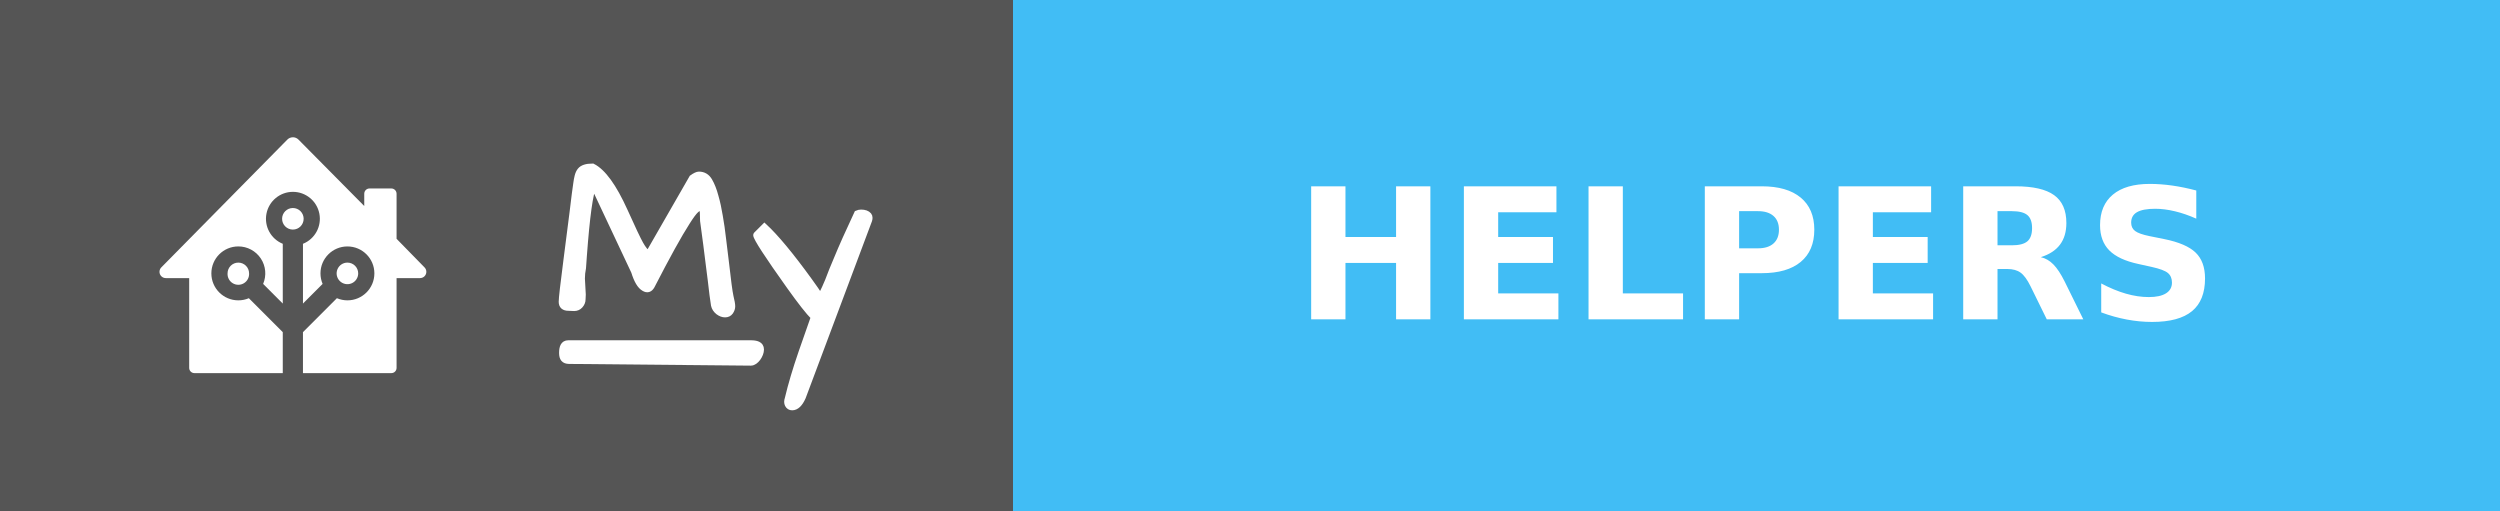
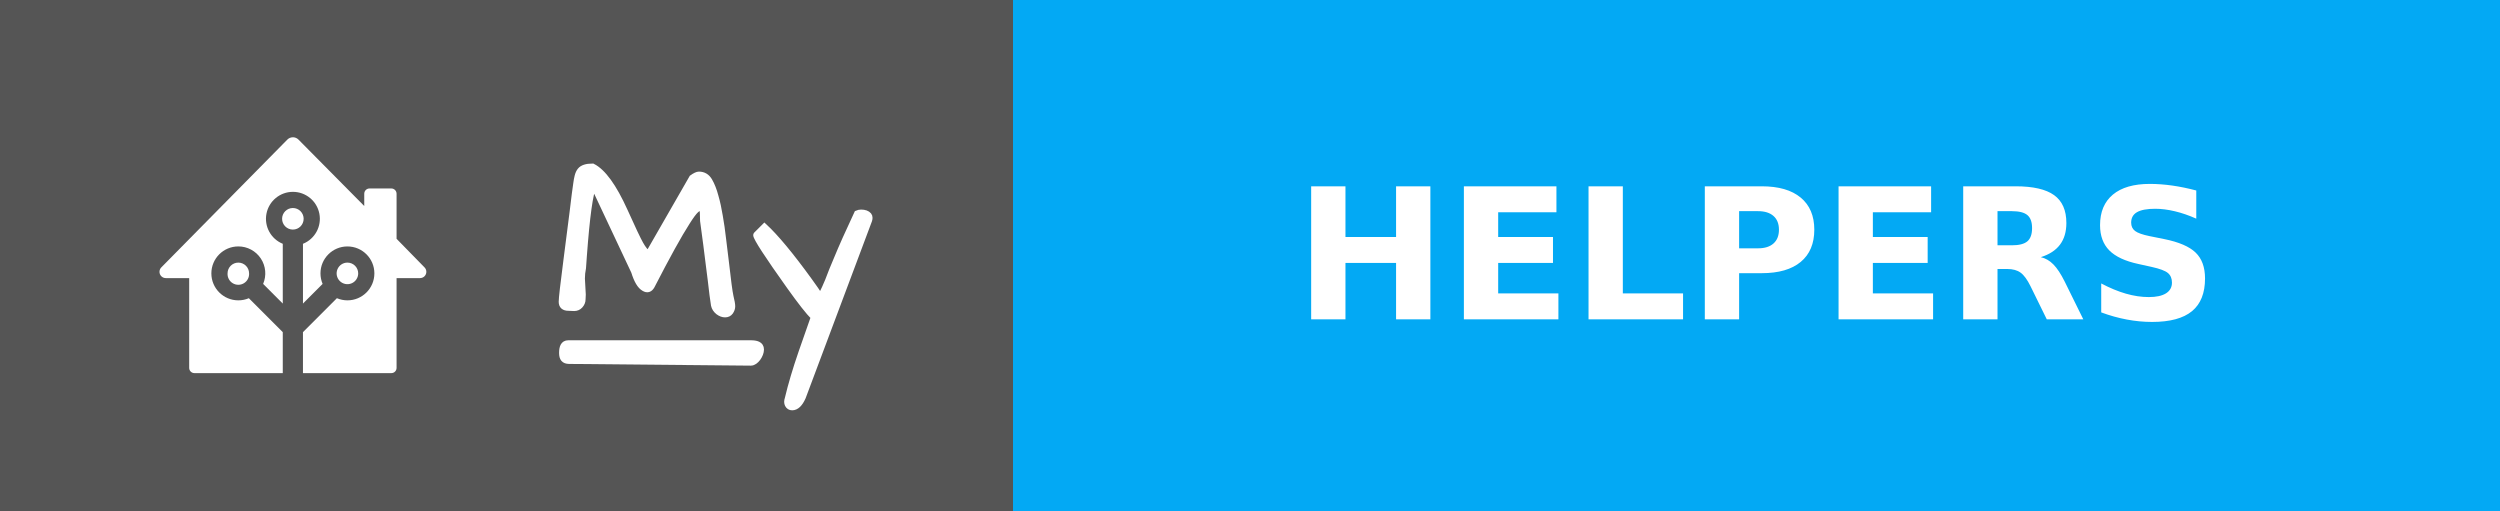
<svg xmlns="http://www.w3.org/2000/svg" width="137" height="28" style="border-radius:4px" aria-label="MY: HELPERS">
  <g shape-rendering="crispEdges">
    <path fill="#555" d="M0 0h55.5v28H0z" />
-     <path fill="#41BDF5" d="M55.5 0H137v28H55.5z" />
+     <path fill="#03a9f4" d="M55.5 0H137v28H55.5z" />
  </g>
  <g fill="#fff" text-anchor="middle" font-family="Verdana,Geneva,DejaVu Sans,sans-serif" text-rendering="geometricPrecision" font-size="100">
    <path d="M16.047 7.523a.429.429 0 0 0-.303.129l-6.905 7.002a.343.343 0 0 0-.099.241.345.345 0 0 0 .346.345h1.281v4.92c0 .159.128.287.287.287h4.842v-2.245l-1.859-1.86a1.474 1.474 0 0 1-.577.117 1.477 1.477 0 0 1 0-2.955 1.476 1.476 0 0 1 1.36 2.054l1.076 1.077V13.36a1.478 1.478 0 0 1 .554-2.847 1.477 1.477 0 0 1 .553 2.847v3.275l1.076-1.077a1.475 1.475 0 0 1-.117-.577 1.477 1.477 0 1 1 1.477 1.478 1.474 1.474 0 0 1-.577-.118l-1.86 1.862v2.244h4.843a.286.286 0 0 0 .287-.287v-4.92h1.286a.346.346 0 0 0 .242-.098.345.345 0 0 0 .005-.488l-1.533-1.567v-2.47a.288.288 0 0 0-.287-.289h-1.197a.288.288 0 0 0-.287.288v.673L16.357 7.65a.43.43 0 0 0-.31-.128zm.003 3.876a.591.591 0 0 0 0 1.182.59.59 0 0 0 .59-.59.59.59 0 0 0-.59-.592zm-2.99 2.992a.59.59 0 0 0-.59.59.591.591 0 1 0 1.18 0 .59.59 0 0 0-.59-.59zm5.979 0a.591.591 0 1 0 .59.59.59.59 0 0 0-.59-.59z" />
    <g style="stroke-width:.3;stroke:#fff">
      <path d="m31.903 15.27.048.872q0 .072-.012.263 0 .191-.143.347-.132.143-.335.143-.192 0-.3-.012-.394 0-.394-.347 0-.287.263-2.307.263-2.032.335-2.618l.12-.98q.06-.407.083-.598.024-.192.072-.383.048-.191.144-.31.179-.228.693-.228.86.43 1.77 2.44.645 1.434.86 1.816.215.383.419.526l2.39-4.16q.252-.18.383-.18.383 0 .586.347.203.347.335.85.143.49.239 1.087.107.598.18 1.255.083.646.155 1.268.167 1.494.25 1.876.096.383.096.55 0 .156-.107.311-.108.144-.3.144-.19 0-.382-.144-.191-.155-.239-.37-.036-.227-.084-.586-.035-.359-.095-.801-.06-.454-.12-.945-.06-.502-.12-.956l-.107-.801-.072-.538q0-.24-.012-.442-.012-.204-.095-.251-.084-.048-.263.12-.168.155-.478.645-.67 1.04-1.937 3.503-.168.298-.443.131-.322-.18-.55-.92l-2.2-4.675q-.286.574-.525 3.802-.036.394-.048.67-.06.298-.06.585zM44.007 21.773q-.251.562-.598.562-.168 0-.251-.156-.072-.143 0-.346.263-1.112.753-2.535.502-1.423.67-1.913-.419-.418-1.316-1.674-1.84-2.582-1.84-2.833 0-.012.011-.024l.455-.454q.944.873 2.462 2.965.383.526.61.884.251-.502.395-.86l.227-.586.25-.598q.407-.992 1.125-2.522.107-.048.227-.048.299 0 .43.155.048.06.048.144 0 .071-.024.143zM31.14 18.797h10.006c.28 0 .57.055.57.357s-.29.735-.57.733l-9.962-.094c-.28-.003-.396-.15-.396-.451 0-.302.073-.545.353-.545z" />
    </g>
    <text x="962.5" y="175" font-weight="bold" transform="scale(.1)" textLength="575">HELPERS</text>
  </g>
</svg>
